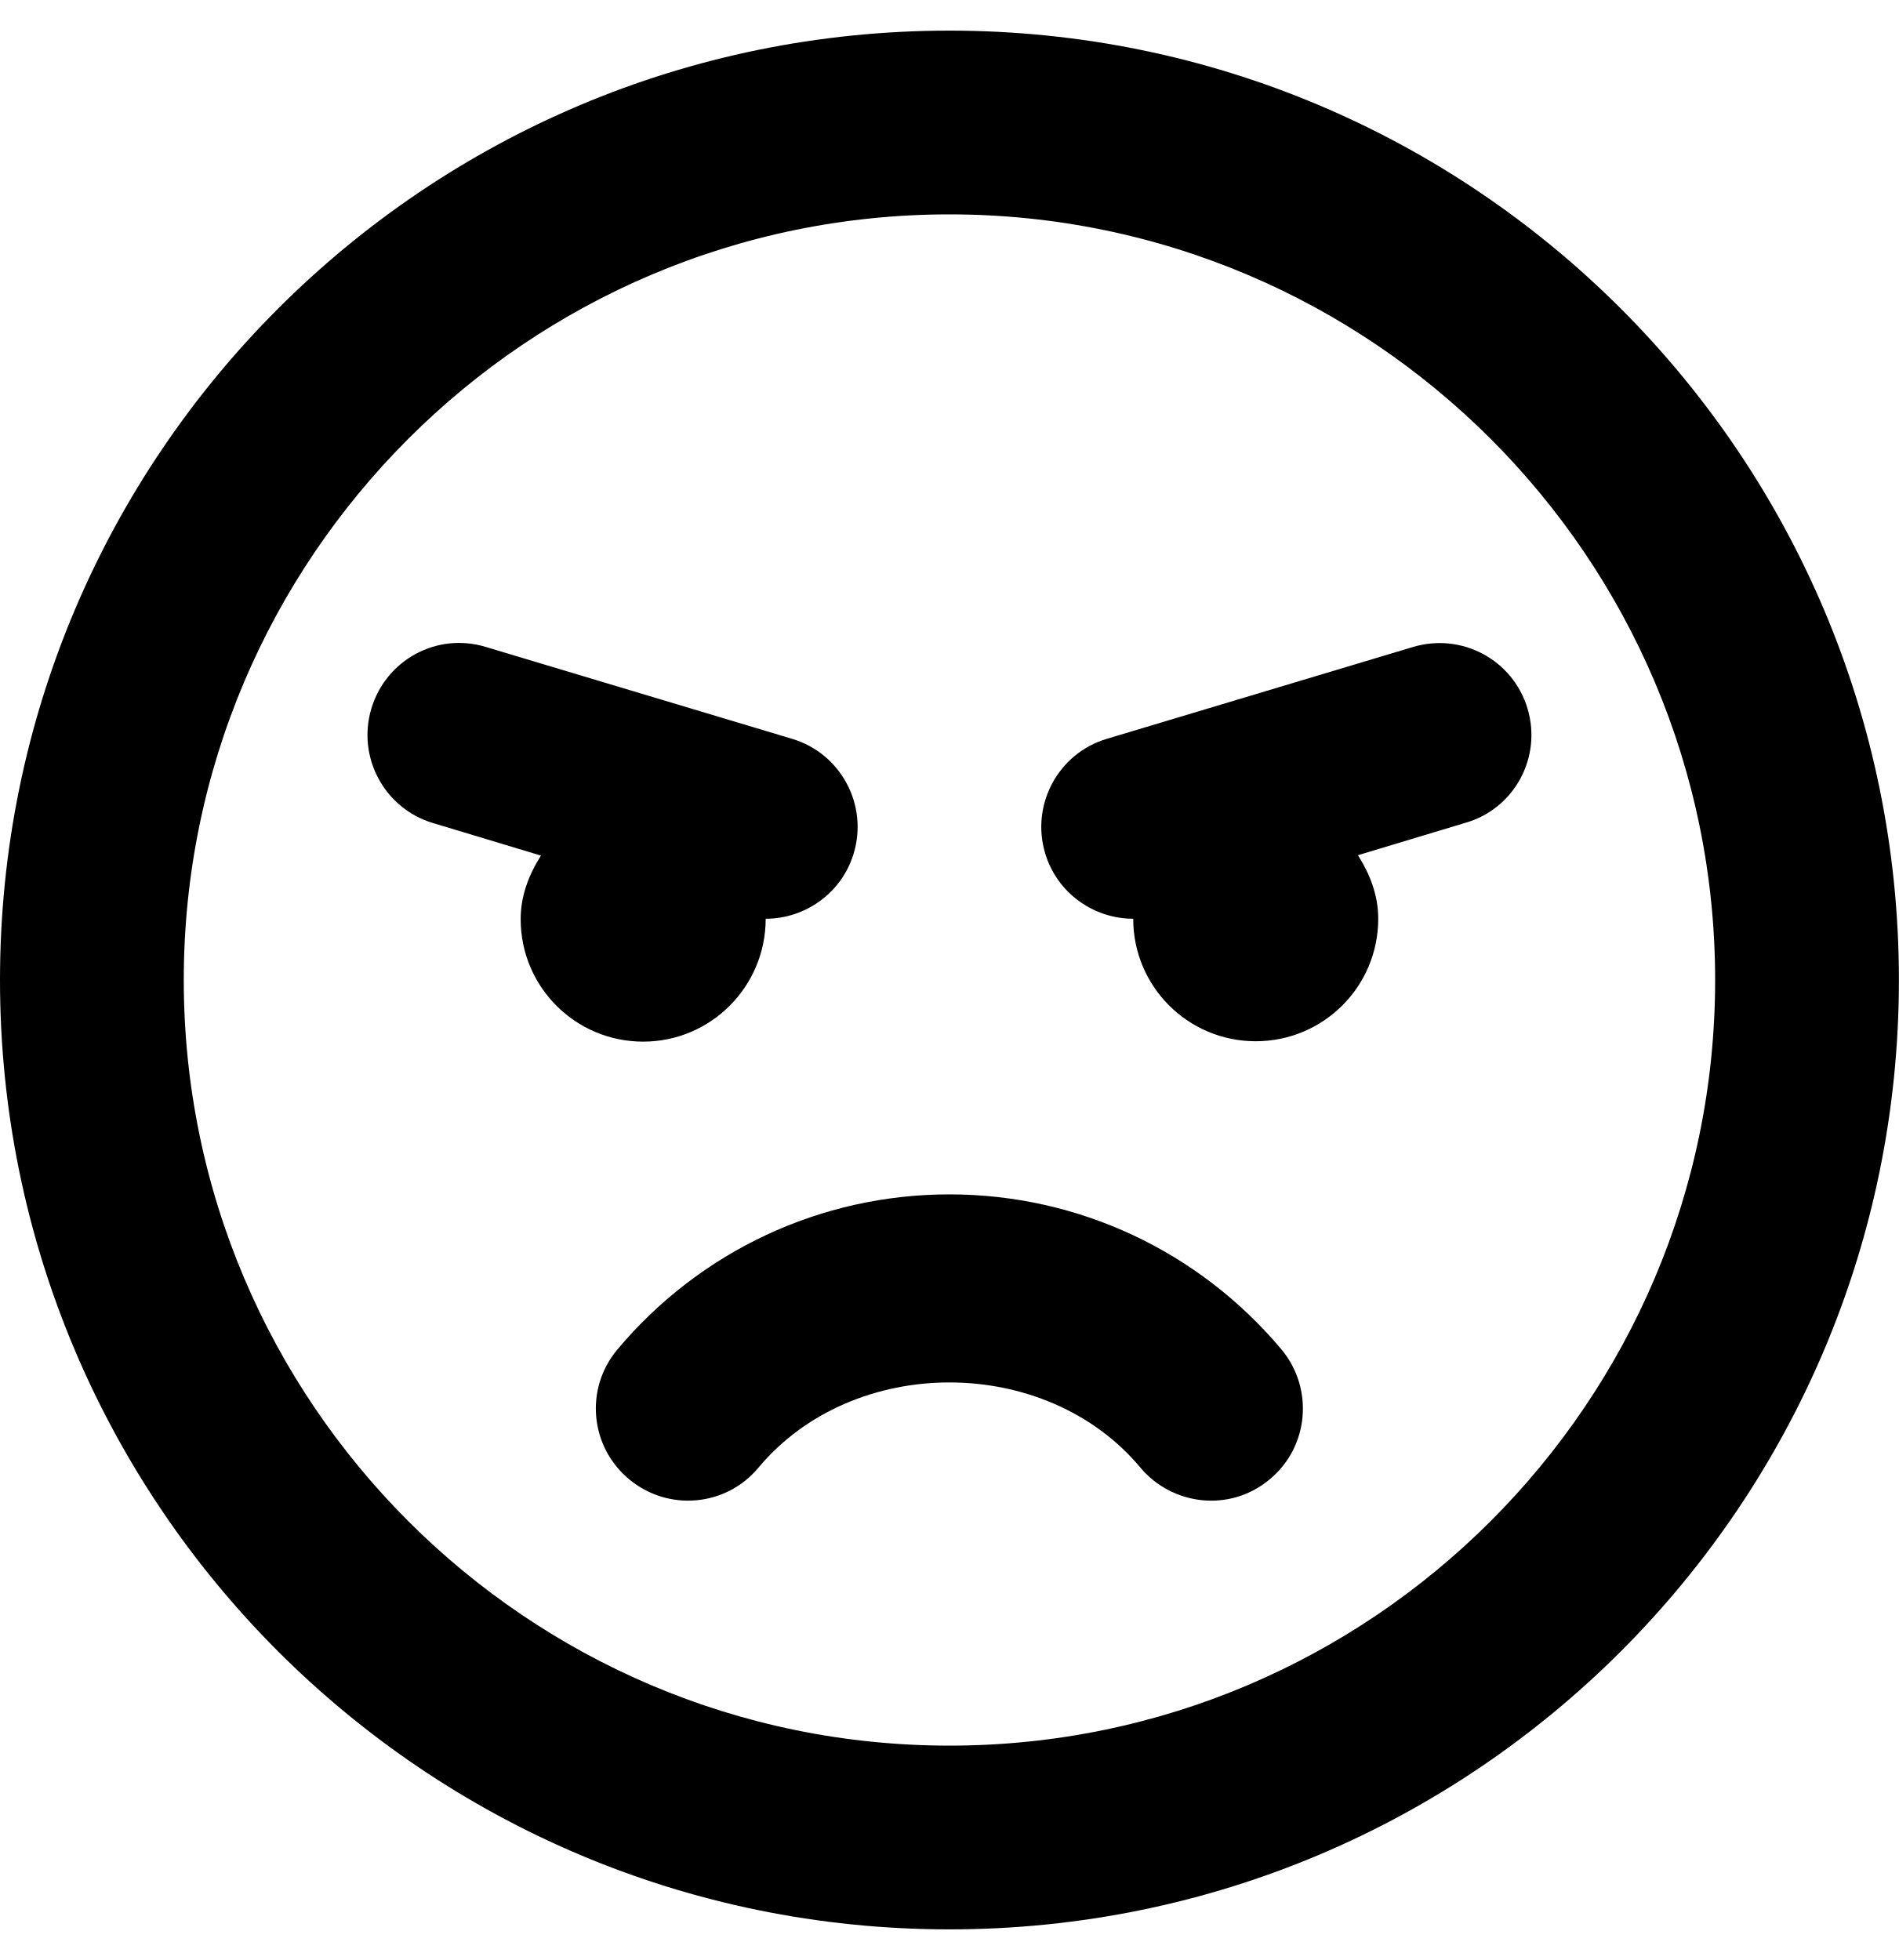
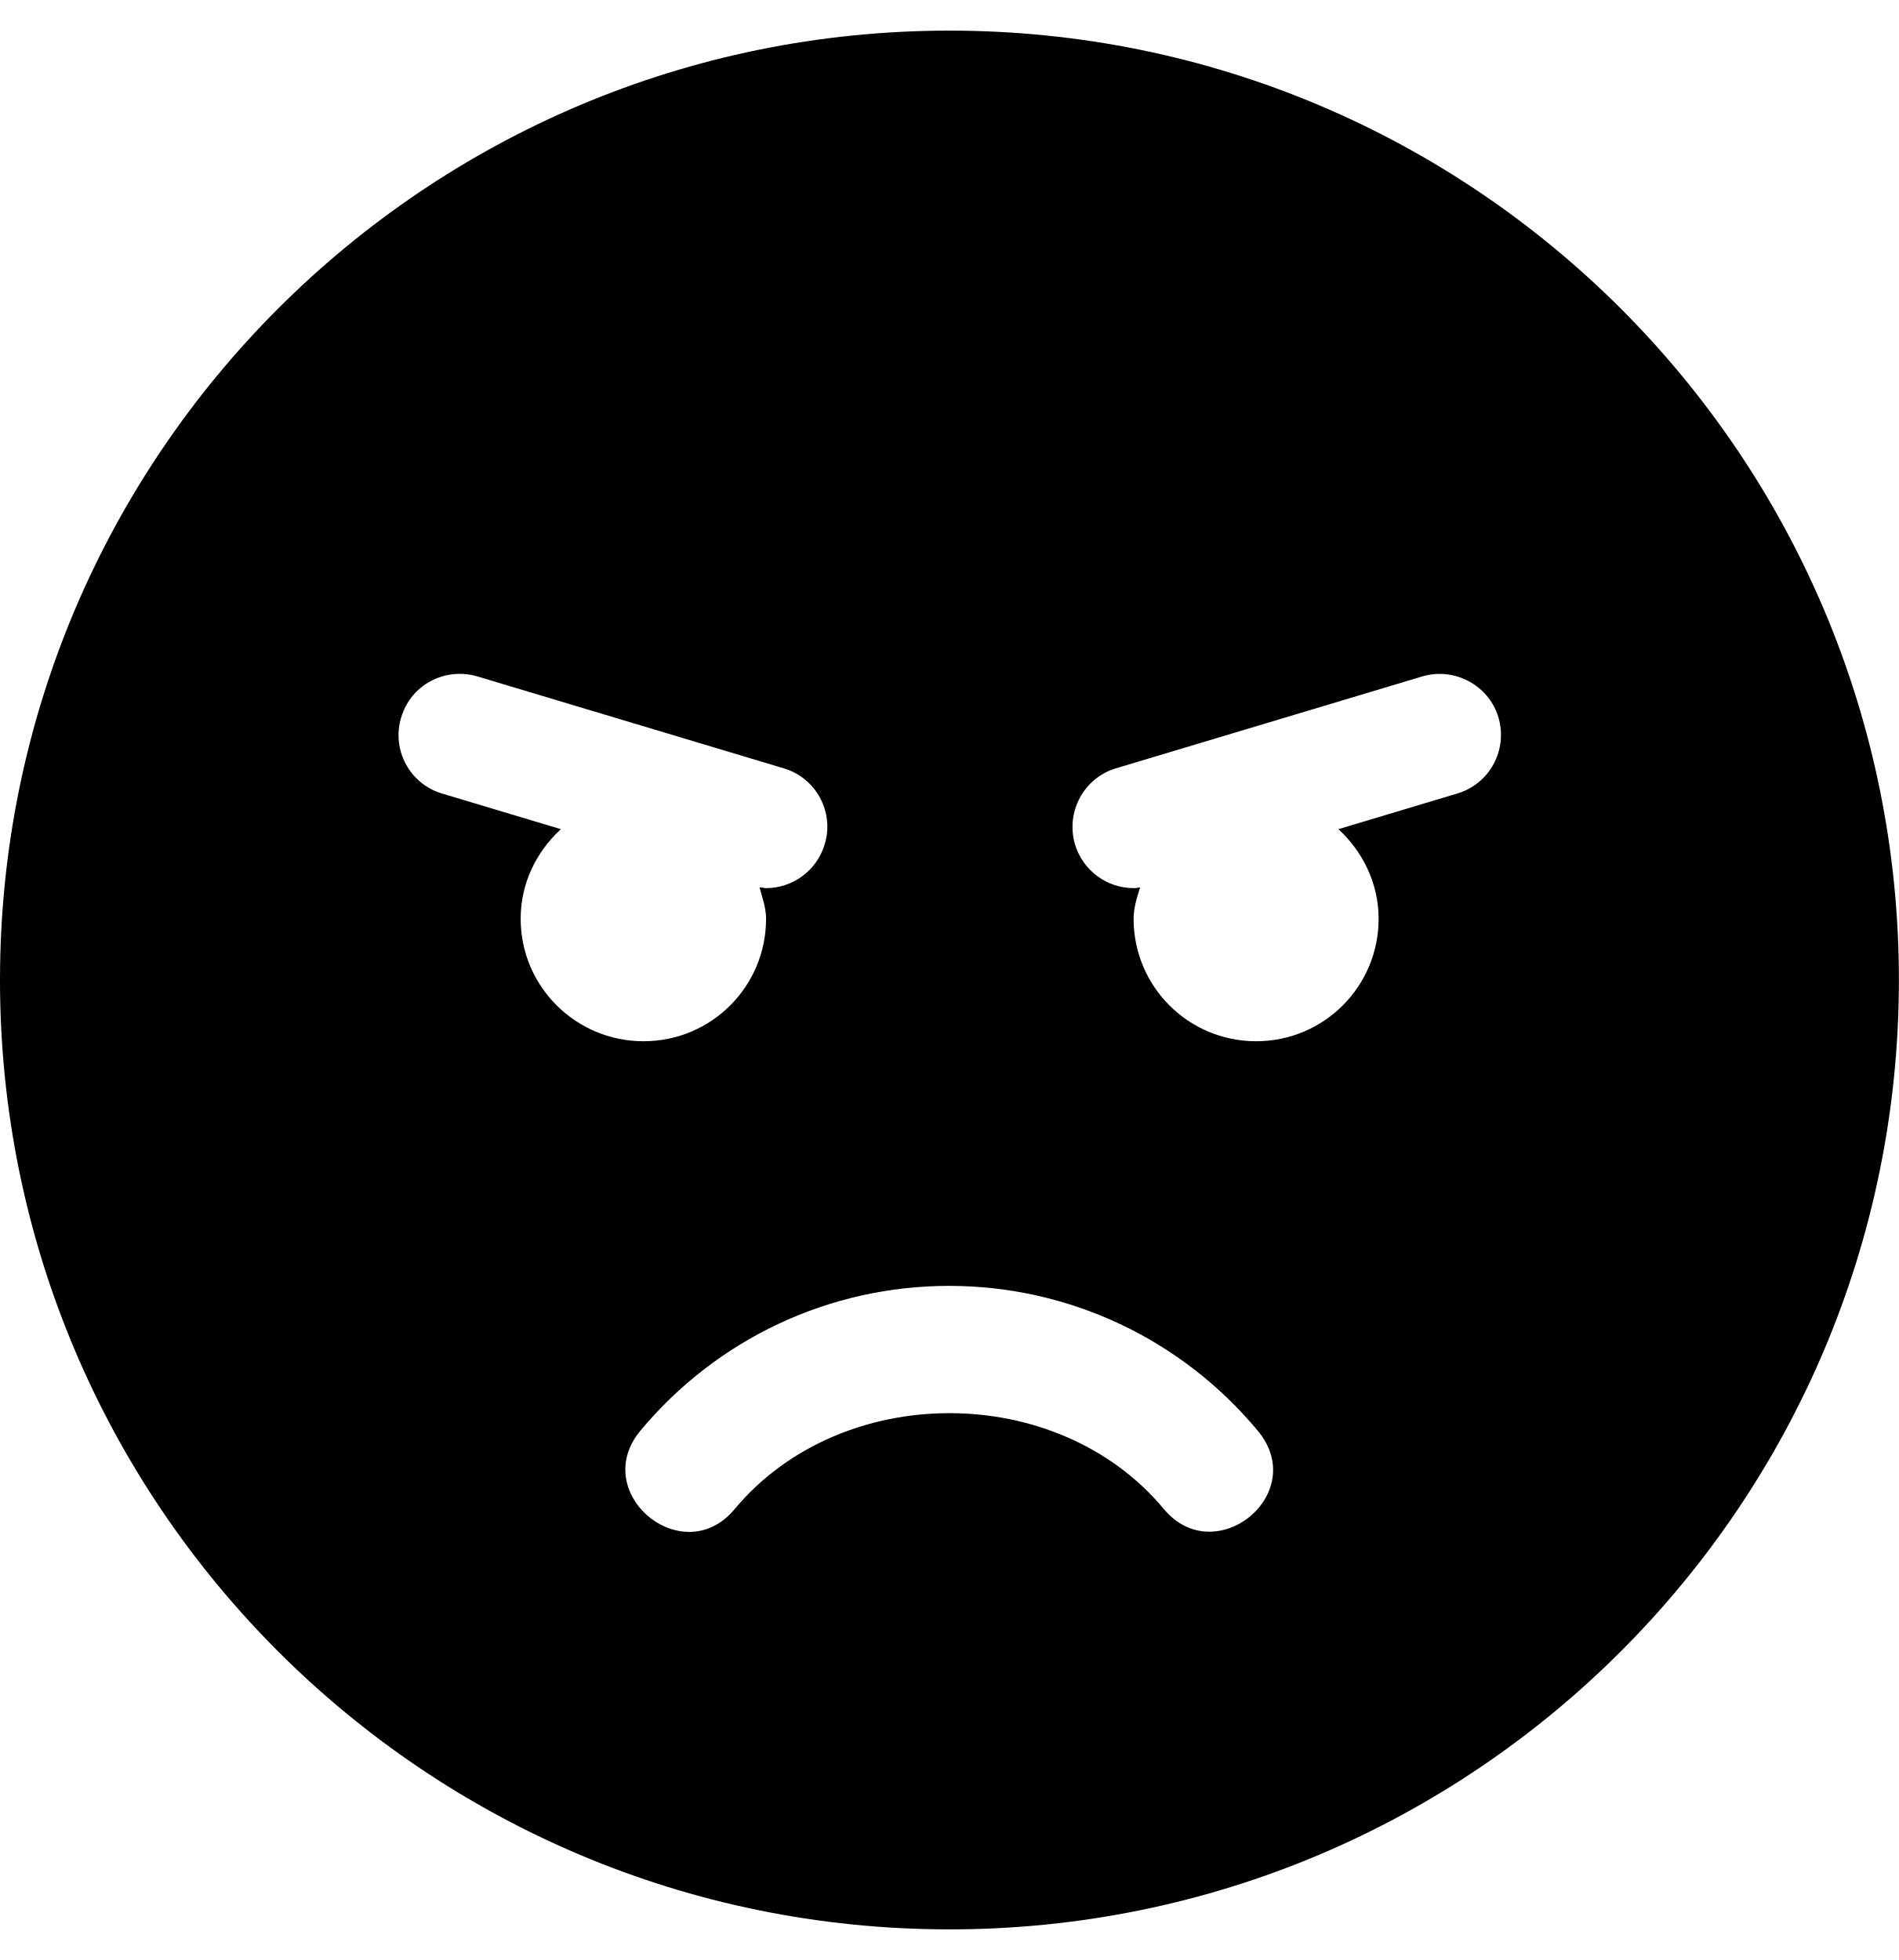
<svg xmlns="http://www.w3.org/2000/svg" viewBox="0 0 496 512">
-   <path d="M248 8C111 8 0 119 0 256s111 248 248 248 248-111 248-248S385 8 248 8zm0 448c-110.3 0-200-89.7-200-200S137.7 56 248 56s200 89.7 200 200-89.7 200-200 200zm0-144c-33.6 0-65.2 14.8-86.8 40.6-8.5 10.2-7.1 25.3 3.1 33.8s25.3 7.2 33.8-3c24.8-29.7 75-29.7 99.8 0 8.1 9.7 23.2 11.9 33.8 3 10.2-8.5 11.5-23.6 3.1-33.8-21.6-25.8-53.2-40.6-86.8-40.6zm-48-72c10.3 0 19.9-6.7 23-17.1 3.8-12.7-3.4-26.1-16.1-29.9l-80-24c-12.8-3.9-26.1 3.4-29.9 16.1-3.8 12.7 3.4 26.1 16.1 29.9l28.2 8.5c-3.1 4.9-5.3 10.4-5.3 16.6 0 17.7 14.3 32 32 32s32-14.4 32-32.1zm199-54.9c-3.8-12.7-17.1-19.9-29.9-16.1l-80 24c-12.7 3.8-19.9 17.2-16.1 29.9 3.1 10.4 12.7 17.1 23 17.1 0 17.7 14.3 32 32 32s32-14.3 32-32c0-6.2-2.2-11.7-5.3-16.6l28.2-8.5c12.7-3.7 19.9-17.1 16.1-29.8z" />
+   <path d="M248 8C111 8 0 119 0 256s111 248 248 248 248-111 248-248S385 8 248 8zM136 240c0-9.3 4.1-17.5 10.5-23.4l-31-9.3c-8.5-2.5-13.3-11.5-10.7-19.9 2.5-8.5 11.4-13.2 19.9-10.7l80 24c8.5 2.5 13.3 11.5 10.7 19.9-2.1 6.9-8.4 11.4-15.3 11.4-.5 0-1.1-.2-1.7-.2.7 2.7 1.7 5.3 1.7 8.2 0 17.7-14.3 32-32 32S136 257.7 136 240zm168 154.2c-27.8-33.4-84.2-33.4-112.1 0-13.5 16.3-38.2-4.2-24.6-20.5 20-24 49.4-37.8 80.6-37.8s60.6 13.8 80.6 37.8c13.8 16.5-11.1 36.6-24.5 20.5zm76.6-186.9l-31 9.3c6.3 5.8 10.5 14.1 10.5 23.4 0 17.7-14.3 32-32 32s-32-14.3-32-32c0-2.9.9-5.6 1.7-8.2-.6.1-1.1.2-1.7.2-6.9 0-13.2-4.5-15.3-11.4-2.5-8.5 2.3-17.4 10.7-19.9l80-24c8.4-2.5 17.4 2.3 19.9 10.7 2.5 8.5-2.3 17.4-10.8 19.9z" />
</svg>
